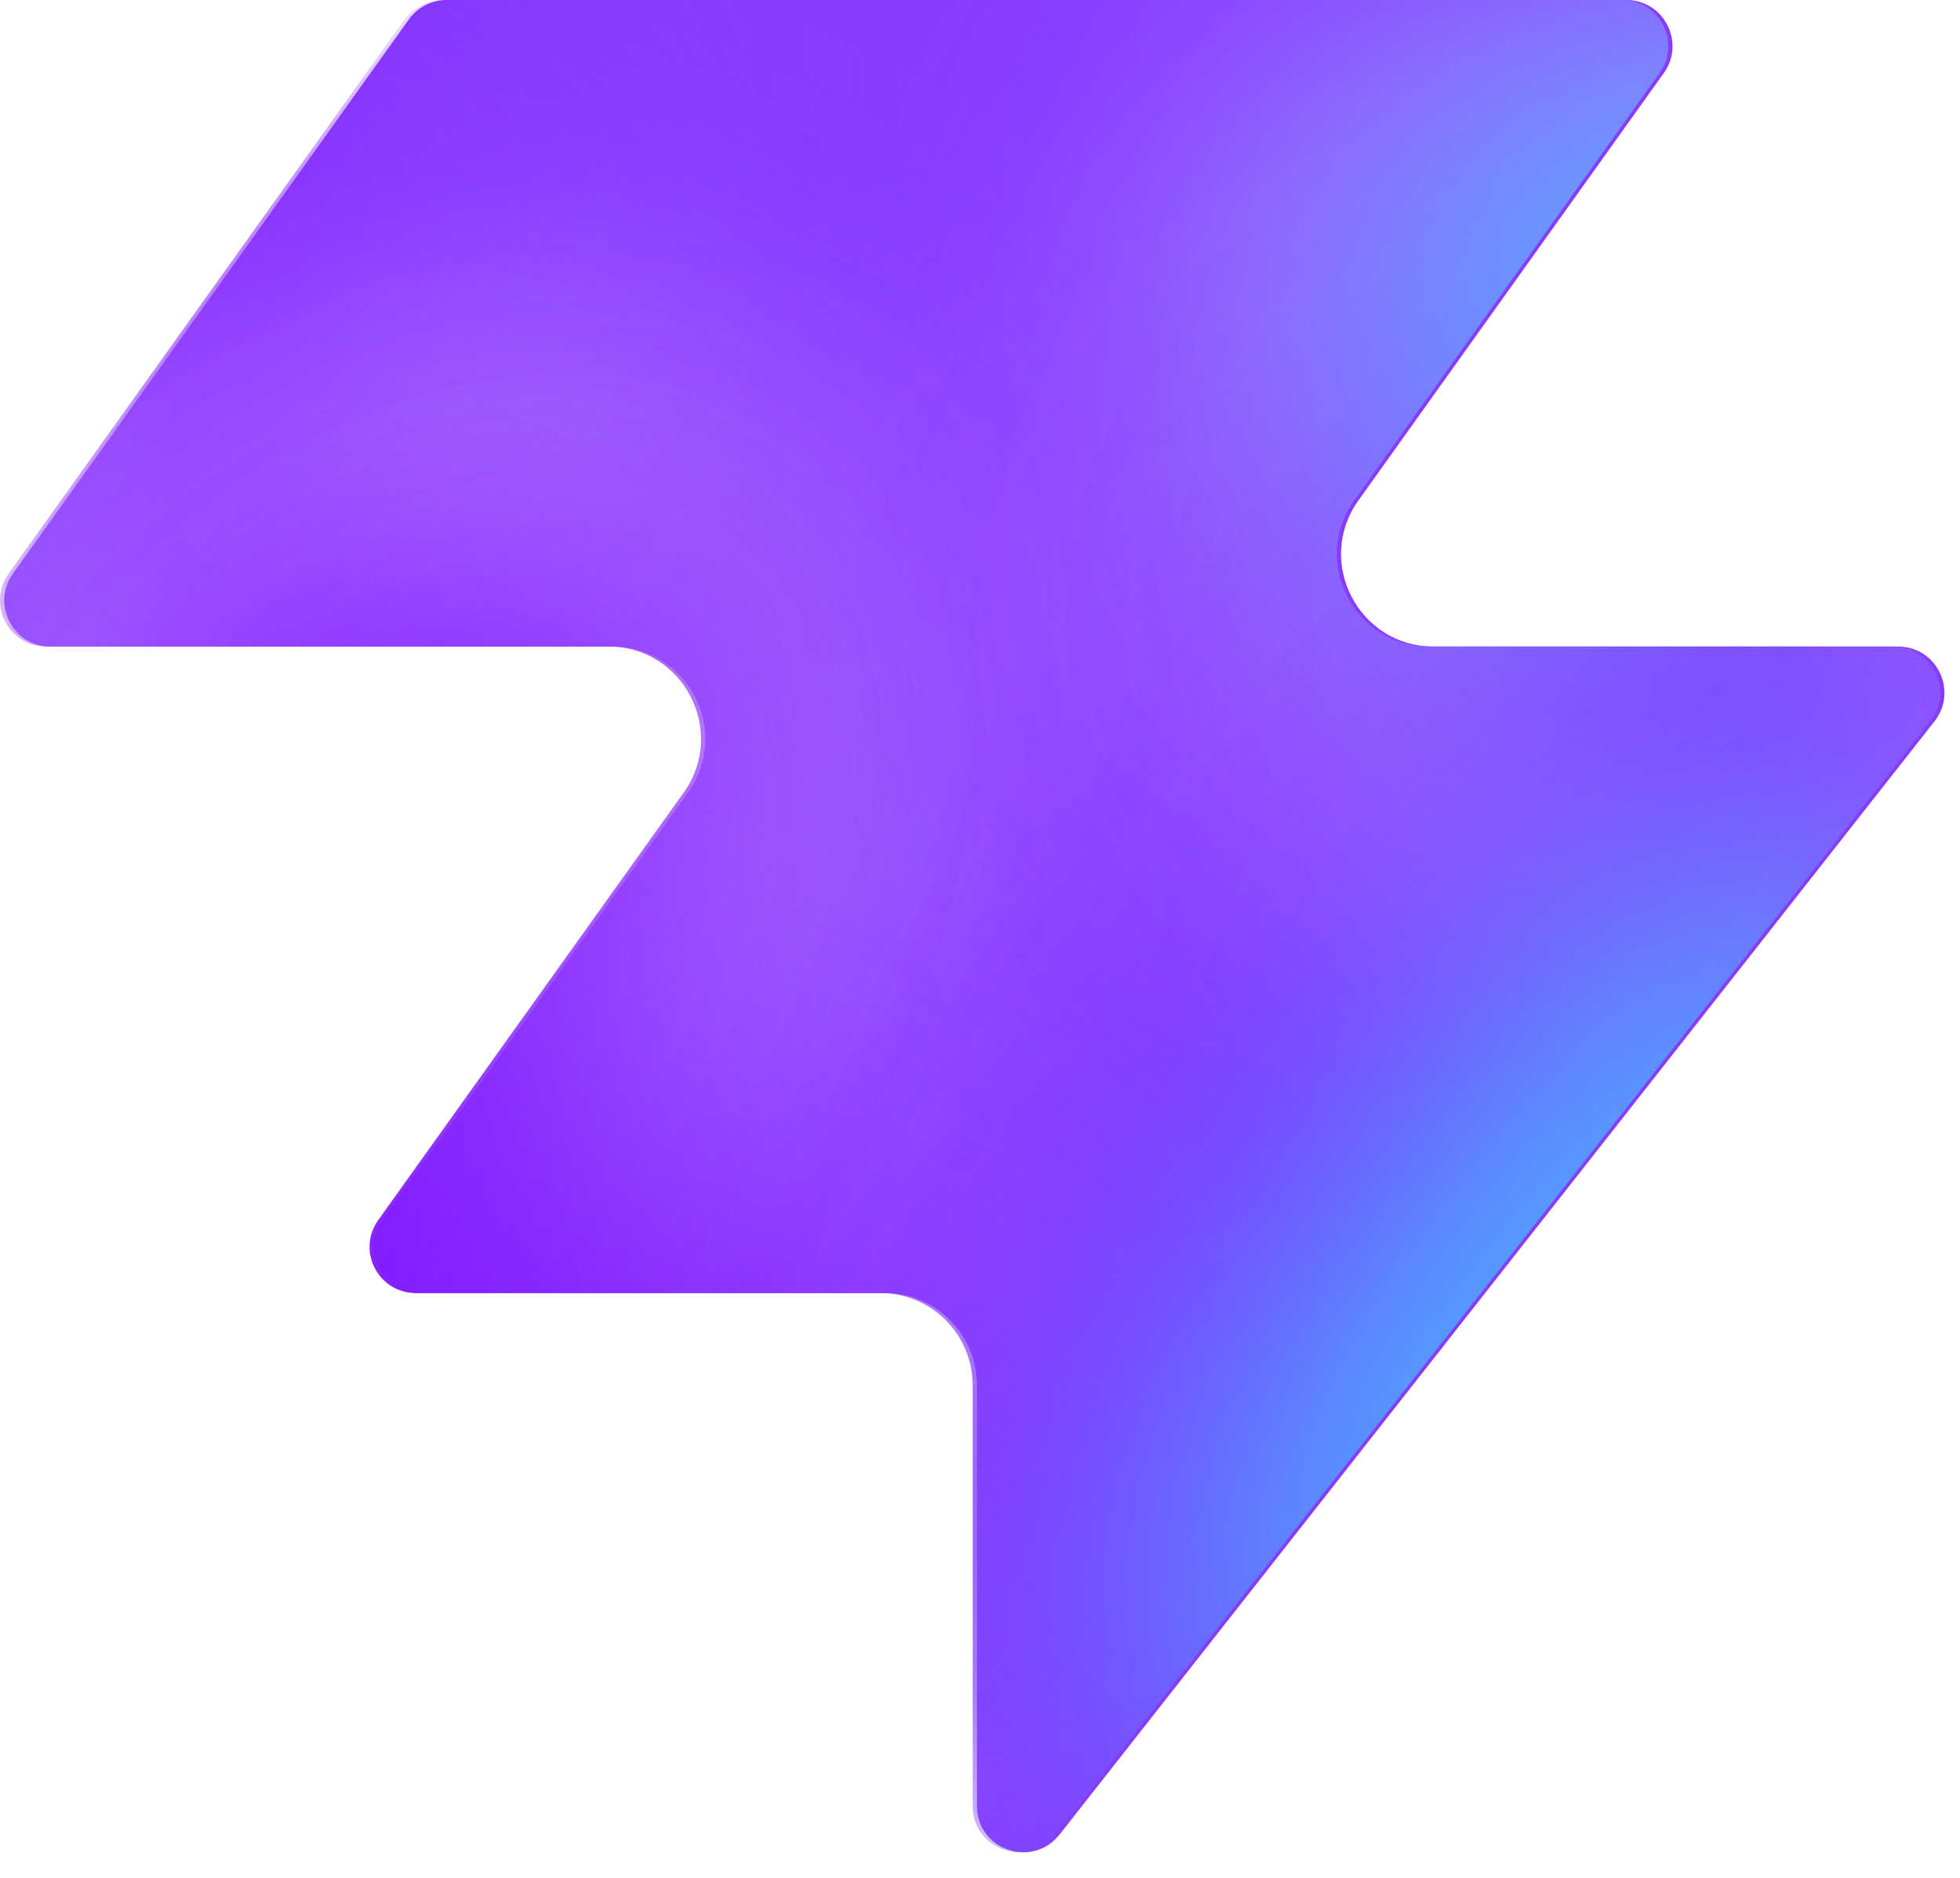
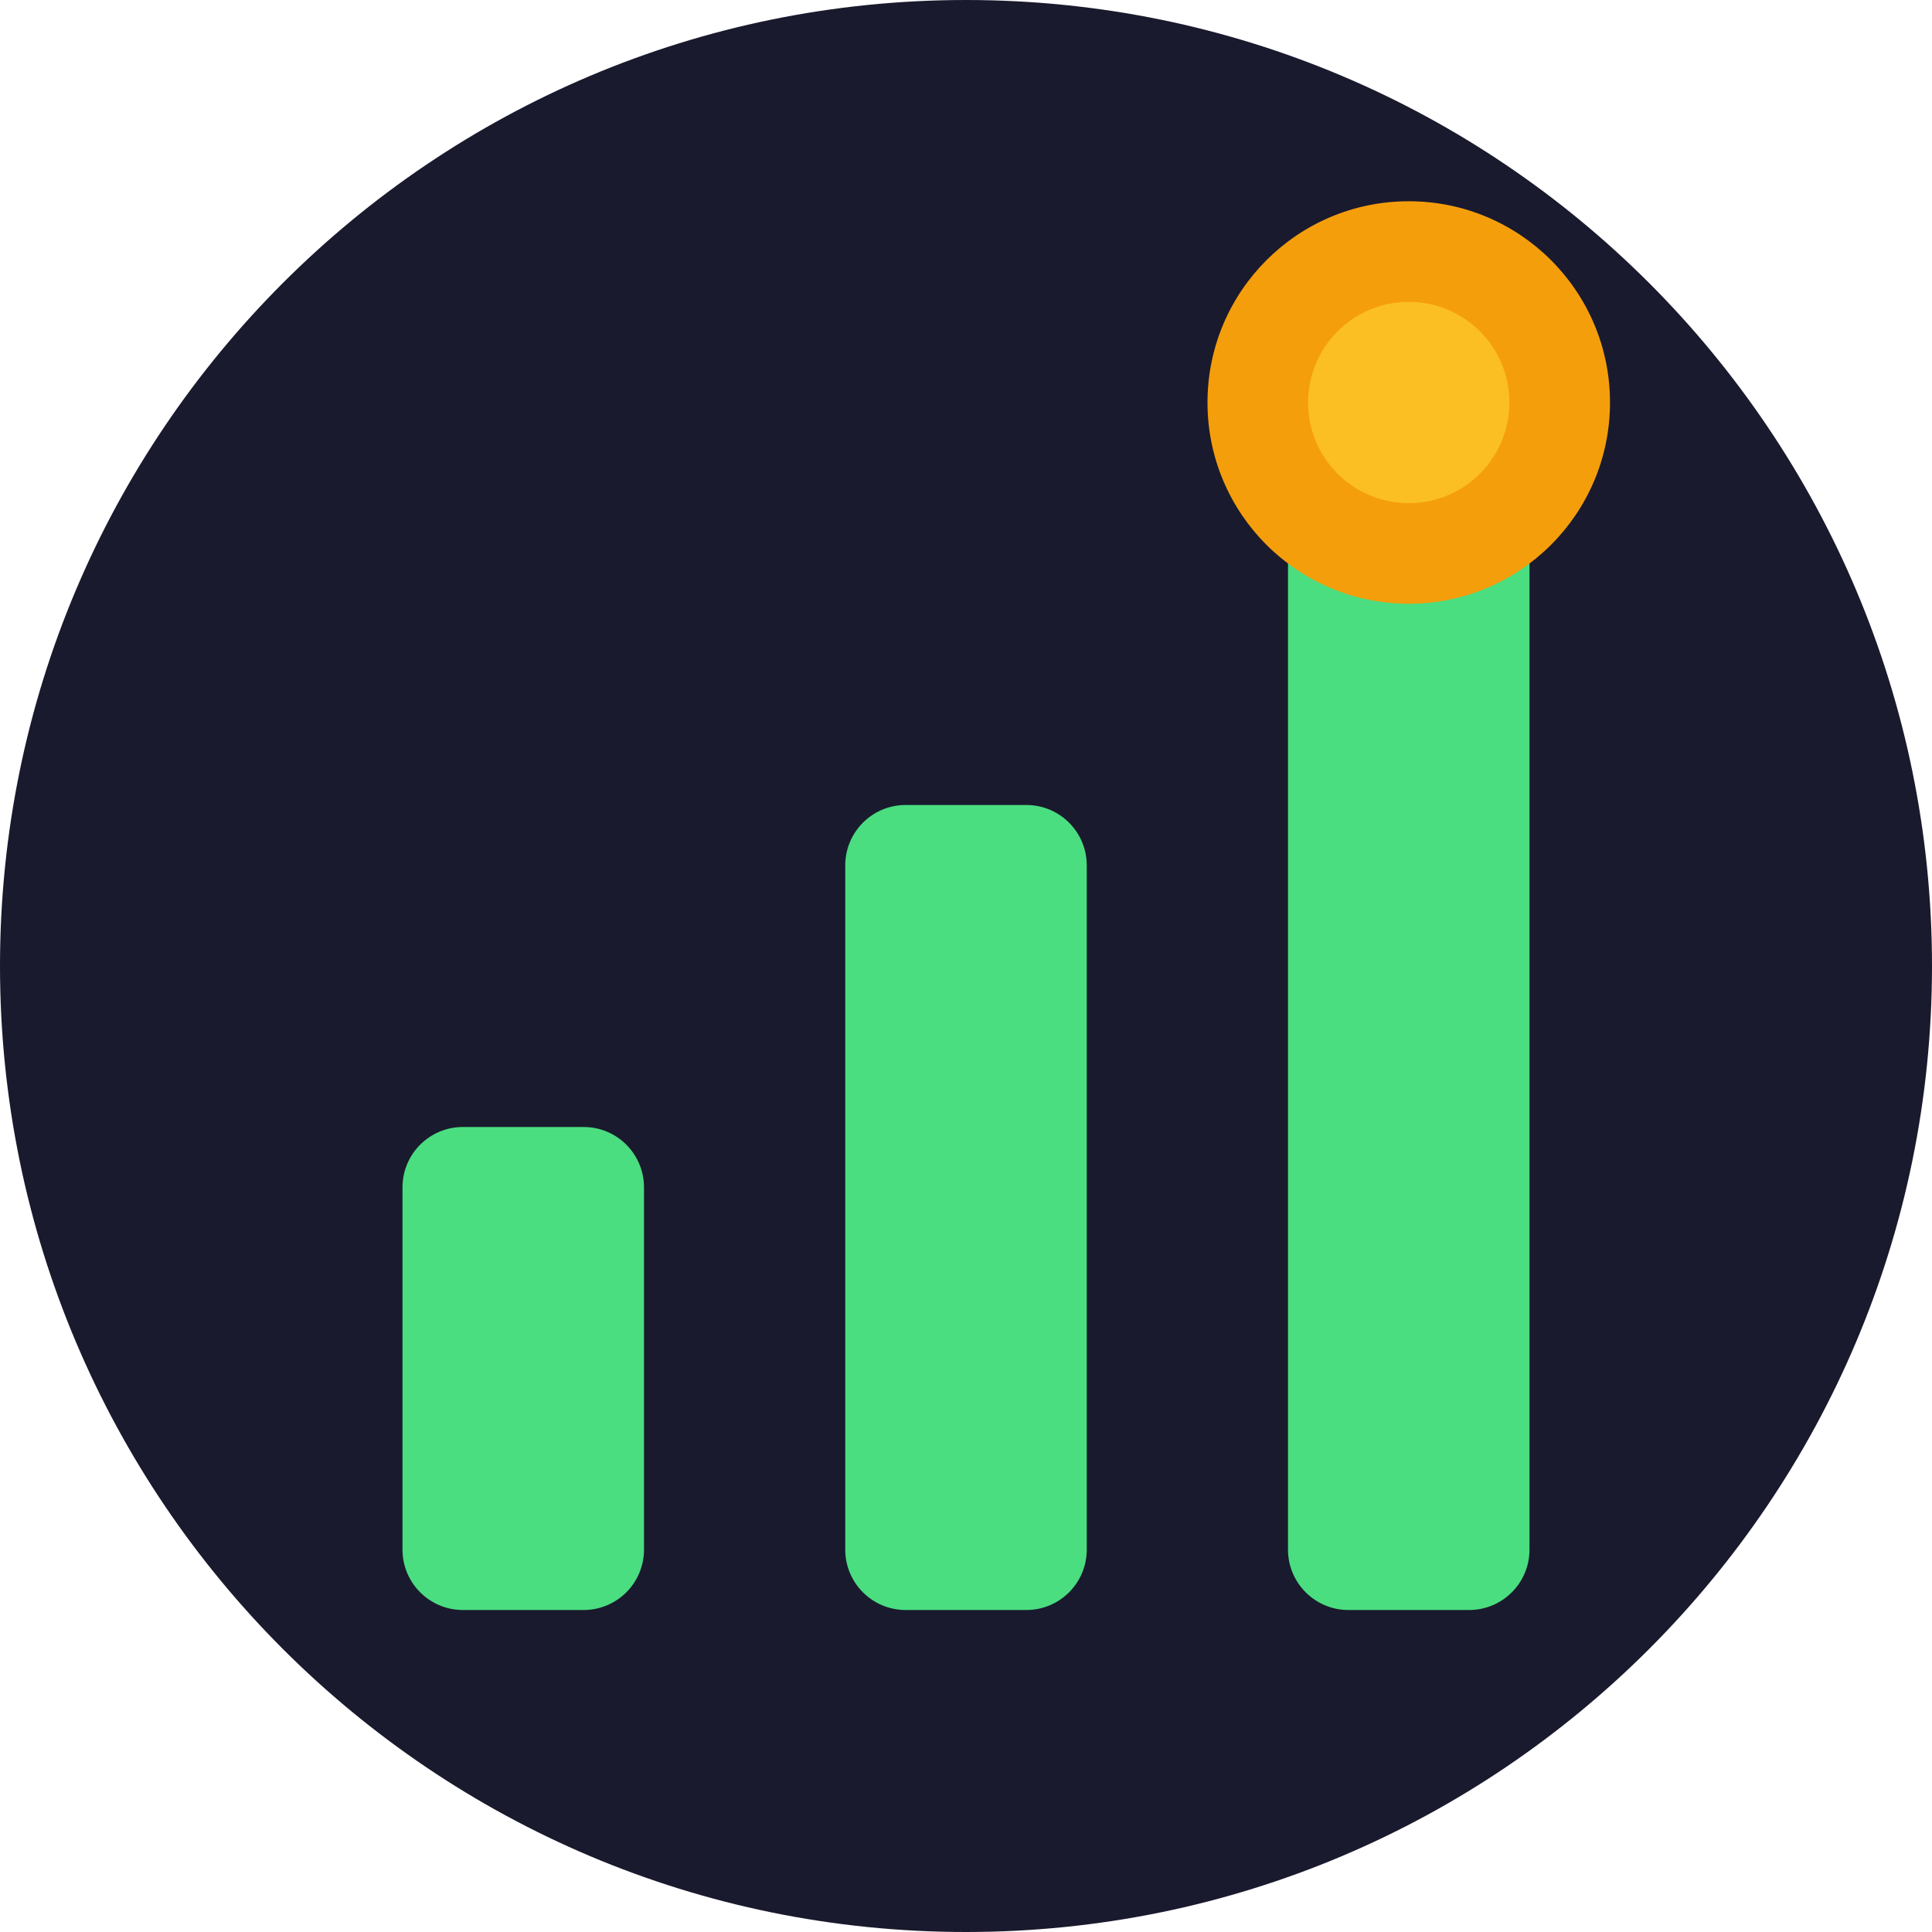
- <svg xmlns="http://www.w3.org/2000/svg" width="48" height="46" fill="none" viewBox="0 0 48 46">
-   <path fill="#863bff" d="M25.946 44.938c-.664.845-2.021.375-2.021-.698V33.937a2.26 2.26 0 0 0-2.262-2.262H10.287c-.92 0-1.456-1.04-.92-1.788l7.48-10.471c1.07-1.497 0-3.578-1.842-3.578H1.237c-.92 0-1.456-1.04-.92-1.788L10.013.474c.214-.297.556-.474.92-.474h28.894c.92 0 1.456 1.04.92 1.788l-7.48 10.471c-1.07 1.498 0 3.579 1.842 3.579h11.377c.943 0 1.473 1.088.89 1.83L25.947 44.94z" style="fill:#863bff;fill:color(display-p3 .525 .23 1);fill-opacity:1" />
-   <mask id="a" width="48" height="46" x="0" y="0" maskUnits="userSpaceOnUse" style="mask-type:alpha">
-     <path fill="#000" d="M25.842 44.938c-.664.844-2.021.375-2.021-.698V33.937a2.26 2.26 0 0 0-2.262-2.262H10.183c-.92 0-1.456-1.04-.92-1.788l7.48-10.471c1.07-1.498 0-3.579-1.842-3.579H1.133c-.92 0-1.456-1.04-.92-1.787L9.91.473c.214-.297.556-.474.92-.474h28.894c.92 0 1.456 1.04.92 1.788l-7.48 10.471c-1.07 1.498 0 3.578 1.842 3.578h11.377c.943 0 1.473 1.088.89 1.832L25.843 44.94z" style="fill:#000;fill-opacity:1" />
-   </mask>
-   <g mask="url(#a)">
-     <g filter="url(#b)">
-       <ellipse cx="5.508" cy="14.704" fill="#ede6ff" rx="5.508" ry="14.704" style="fill:#ede6ff;fill:color(display-p3 .927 .903 1);fill-opacity:1" transform="matrix(.00324 1 1 -.00324 -4.47 31.516)" />
-     </g>
-     <g filter="url(#c)">
-       <ellipse cx="10.399" cy="29.851" fill="#ede6ff" rx="10.399" ry="29.851" style="fill:#ede6ff;fill:color(display-p3 .927 .903 1);fill-opacity:1" transform="matrix(.00324 1 1 -.00324 -39.328 7.883)" />
-     </g>
-     <g filter="url(#d)">
-       <ellipse cx="5.508" cy="30.487" fill="#7e14ff" rx="5.508" ry="30.487" style="fill:#7e14ff;fill:color(display-p3 .492 .077 1);fill-opacity:1" transform="rotate(89.814 -25.913 -14.639)scale(1 -1)" />
-     </g>
-     <g filter="url(#e)">
-       <ellipse cx="5.508" cy="30.599" fill="#7e14ff" rx="5.508" ry="30.599" style="fill:#7e14ff;fill:color(display-p3 .492 .077 1);fill-opacity:1" transform="rotate(89.814 -32.644 -3.334)scale(1 -1)" />
-     </g>
-     <g filter="url(#f)">
-       <ellipse cx="5.508" cy="30.599" fill="#7e14ff" rx="5.508" ry="30.599" style="fill:#7e14ff;fill:color(display-p3 .492 .077 1);fill-opacity:1" transform="matrix(.00324 1 1 -.00324 -34.34 30.47)" />
-     </g>
-     <g filter="url(#g)">
-       <ellipse cx="14.072" cy="22.078" fill="#ede6ff" rx="14.072" ry="22.078" style="fill:#ede6ff;fill:color(display-p3 .927 .903 1);fill-opacity:1" transform="rotate(93.35 24.506 48.493)scale(-1 1)" />
-     </g>
-     <g filter="url(#h)">
-       <ellipse cx="3.47" cy="21.501" fill="#7e14ff" rx="3.47" ry="21.501" style="fill:#7e14ff;fill:color(display-p3 .492 .077 1);fill-opacity:1" transform="rotate(89.009 28.708 47.59)scale(-1 1)" />
-     </g>
-     <g filter="url(#i)">
-       <ellipse cx="3.47" cy="21.501" fill="#7e14ff" rx="3.47" ry="21.501" style="fill:#7e14ff;fill:color(display-p3 .492 .077 1);fill-opacity:1" transform="rotate(89.009 28.708 47.59)scale(-1 1)" />
-     </g>
-     <g filter="url(#j)">
-       <ellipse cx=".387" cy="8.972" fill="#7e14ff" rx="4.407" ry="29.108" style="fill:#7e14ff;fill:color(display-p3 .492 .077 1);fill-opacity:1" transform="rotate(39.51 .387 8.972)" />
-     </g>
-     <g filter="url(#k)">
-       <ellipse cx="47.523" cy="-6.092" fill="#7e14ff" rx="4.407" ry="29.108" style="fill:#7e14ff;fill:color(display-p3 .492 .077 1);fill-opacity:1" transform="rotate(37.892 47.523 -6.092)" />
-     </g>
-     <g filter="url(#l)">
-       <ellipse cx="41.412" cy="6.333" fill="#47bfff" rx="5.971" ry="9.665" style="fill:#47bfff;fill:color(display-p3 .28 .748 1);fill-opacity:1" transform="rotate(37.892 41.412 6.333)" />
-     </g>
-     <g filter="url(#m)">
-       <ellipse cx="-1.879" cy="38.332" fill="#7e14ff" rx="4.407" ry="29.108" style="fill:#7e14ff;fill:color(display-p3 .492 .077 1);fill-opacity:1" transform="rotate(37.892 -1.88 38.332)" />
-     </g>
-     <g filter="url(#n)">
-       <ellipse cx="-1.879" cy="38.332" fill="#7e14ff" rx="4.407" ry="29.108" style="fill:#7e14ff;fill:color(display-p3 .492 .077 1);fill-opacity:1" transform="rotate(37.892 -1.88 38.332)" />
-     </g>
-     <g filter="url(#o)">
-       <ellipse cx="35.651" cy="29.907" fill="#7e14ff" rx="4.407" ry="29.108" style="fill:#7e14ff;fill:color(display-p3 .492 .077 1);fill-opacity:1" transform="rotate(37.892 35.651 29.907)" />
-     </g>
-     <g filter="url(#p)">
-       <ellipse cx="38.418" cy="32.4" fill="#47bfff" rx="5.971" ry="15.297" style="fill:#47bfff;fill:color(display-p3 .28 .748 1);fill-opacity:1" transform="rotate(37.892 38.418 32.4)" />
-     </g>
-   </g>
-   <defs>
-     <filter id="b" width="60.045" height="41.654" x="-19.77" y="16.149" color-interpolation-filters="sRGB" filterUnits="userSpaceOnUse">
-       <feFlood flood-opacity="0" result="BackgroundImageFix" />
-       <feBlend in="SourceGraphic" in2="BackgroundImageFix" result="shape" />
-       <feGaussianBlur result="effect1_foregroundBlur_2002_17158" stdDeviation="7.659" />
-     </filter>
-     <filter id="c" width="90.34" height="51.437" x="-54.613" y="-7.533" color-interpolation-filters="sRGB" filterUnits="userSpaceOnUse">
-       <feFlood flood-opacity="0" result="BackgroundImageFix" />
-       <feBlend in="SourceGraphic" in2="BackgroundImageFix" result="shape" />
-       <feGaussianBlur result="effect1_foregroundBlur_2002_17158" stdDeviation="7.659" />
-     </filter>
-     <filter id="d" width="79.355" height="29.4" x="-49.64" y="2.03" color-interpolation-filters="sRGB" filterUnits="userSpaceOnUse">
-       <feFlood flood-opacity="0" result="BackgroundImageFix" />
-       <feBlend in="SourceGraphic" in2="BackgroundImageFix" result="shape" />
-       <feGaussianBlur result="effect1_foregroundBlur_2002_17158" stdDeviation="4.596" />
-     </filter>
-     <filter id="e" width="79.579" height="29.4" x="-45.045" y="20.029" color-interpolation-filters="sRGB" filterUnits="userSpaceOnUse">
-       <feFlood flood-opacity="0" result="BackgroundImageFix" />
-       <feBlend in="SourceGraphic" in2="BackgroundImageFix" result="shape" />
-       <feGaussianBlur result="effect1_foregroundBlur_2002_17158" stdDeviation="4.596" />
-     </filter>
-     <filter id="f" width="79.579" height="29.4" x="-43.513" y="21.178" color-interpolation-filters="sRGB" filterUnits="userSpaceOnUse">
-       <feFlood flood-opacity="0" result="BackgroundImageFix" />
-       <feBlend in="SourceGraphic" in2="BackgroundImageFix" result="shape" />
-       <feGaussianBlur result="effect1_foregroundBlur_2002_17158" stdDeviation="4.596" />
-     </filter>
-     <filter id="g" width="74.749" height="58.852" x="15.756" y="-17.901" color-interpolation-filters="sRGB" filterUnits="userSpaceOnUse">
-       <feFlood flood-opacity="0" result="BackgroundImageFix" />
-       <feBlend in="SourceGraphic" in2="BackgroundImageFix" result="shape" />
-       <feGaussianBlur result="effect1_foregroundBlur_2002_17158" stdDeviation="7.659" />
-     </filter>
-     <filter id="h" width="61.377" height="25.362" x="23.548" y="2.284" color-interpolation-filters="sRGB" filterUnits="userSpaceOnUse">
-       <feFlood flood-opacity="0" result="BackgroundImageFix" />
-       <feBlend in="SourceGraphic" in2="BackgroundImageFix" result="shape" />
-       <feGaussianBlur result="effect1_foregroundBlur_2002_17158" stdDeviation="4.596" />
-     </filter>
-     <filter id="i" width="61.377" height="25.362" x="23.548" y="2.284" color-interpolation-filters="sRGB" filterUnits="userSpaceOnUse">
-       <feFlood flood-opacity="0" result="BackgroundImageFix" />
-       <feBlend in="SourceGraphic" in2="BackgroundImageFix" result="shape" />
-       <feGaussianBlur result="effect1_foregroundBlur_2002_17158" stdDeviation="4.596" />
-     </filter>
-     <filter id="j" width="56.045" height="63.649" x="-27.636" y="-22.853" color-interpolation-filters="sRGB" filterUnits="userSpaceOnUse">
-       <feFlood flood-opacity="0" result="BackgroundImageFix" />
-       <feBlend in="SourceGraphic" in2="BackgroundImageFix" result="shape" />
-       <feGaussianBlur result="effect1_foregroundBlur_2002_17158" stdDeviation="4.596" />
-     </filter>
-     <filter id="k" width="54.814" height="64.646" x="20.116" y="-38.415" color-interpolation-filters="sRGB" filterUnits="userSpaceOnUse">
-       <feFlood flood-opacity="0" result="BackgroundImageFix" />
-       <feBlend in="SourceGraphic" in2="BackgroundImageFix" result="shape" />
-       <feGaussianBlur result="effect1_foregroundBlur_2002_17158" stdDeviation="4.596" />
-     </filter>
-     <filter id="l" width="33.541" height="35.313" x="24.641" y="-11.323" color-interpolation-filters="sRGB" filterUnits="userSpaceOnUse">
-       <feFlood flood-opacity="0" result="BackgroundImageFix" />
-       <feBlend in="SourceGraphic" in2="BackgroundImageFix" result="shape" />
-       <feGaussianBlur result="effect1_foregroundBlur_2002_17158" stdDeviation="4.596" />
-     </filter>
-     <filter id="m" width="54.814" height="64.646" x="-29.286" y="6.009" color-interpolation-filters="sRGB" filterUnits="userSpaceOnUse">
-       <feFlood flood-opacity="0" result="BackgroundImageFix" />
-       <feBlend in="SourceGraphic" in2="BackgroundImageFix" result="shape" />
-       <feGaussianBlur result="effect1_foregroundBlur_2002_17158" stdDeviation="4.596" />
-     </filter>
-     <filter id="n" width="54.814" height="64.646" x="-29.286" y="6.009" color-interpolation-filters="sRGB" filterUnits="userSpaceOnUse">
-       <feFlood flood-opacity="0" result="BackgroundImageFix" />
-       <feBlend in="SourceGraphic" in2="BackgroundImageFix" result="shape" />
-       <feGaussianBlur result="effect1_foregroundBlur_2002_17158" stdDeviation="4.596" />
-     </filter>
-     <filter id="o" width="54.814" height="64.646" x="8.244" y="-2.416" color-interpolation-filters="sRGB" filterUnits="userSpaceOnUse">
-       <feFlood flood-opacity="0" result="BackgroundImageFix" />
-       <feBlend in="SourceGraphic" in2="BackgroundImageFix" result="shape" />
-       <feGaussianBlur result="effect1_foregroundBlur_2002_17158" stdDeviation="4.596" />
-     </filter>
-     <filter id="p" width="39.409" height="43.623" x="18.713" y="10.588" color-interpolation-filters="sRGB" filterUnits="userSpaceOnUse">
-       <feFlood flood-opacity="0" result="BackgroundImageFix" />
-       <feBlend in="SourceGraphic" in2="BackgroundImageFix" result="shape" />
-       <feGaussianBlur result="effect1_foregroundBlur_2002_17158" stdDeviation="4.596" />
-     </filter>
-   </defs>
+ <svg xmlns="http://www.w3.org/2000/svg" width="48" height="48" viewBox="0 0 48 48" fill="none">
+   <circle cx="24" cy="24" r="24" fill="#1a1a2e" />
+   <rect x="10" y="28" width="6" height="12" rx="1.5" fill="#4ade80" />
+   <rect x="21" y="20" width="6" height="20" rx="1.5" fill="#4ade80" />
+   <rect x="32" y="12" width="6" height="28" rx="1.5" fill="#4ade80" />
+   <circle cx="35" cy="10" r="5" fill="#f59e0b" />
+   <circle cx="35" cy="10" r="2.5" fill="#fbbf24" />
</svg>
